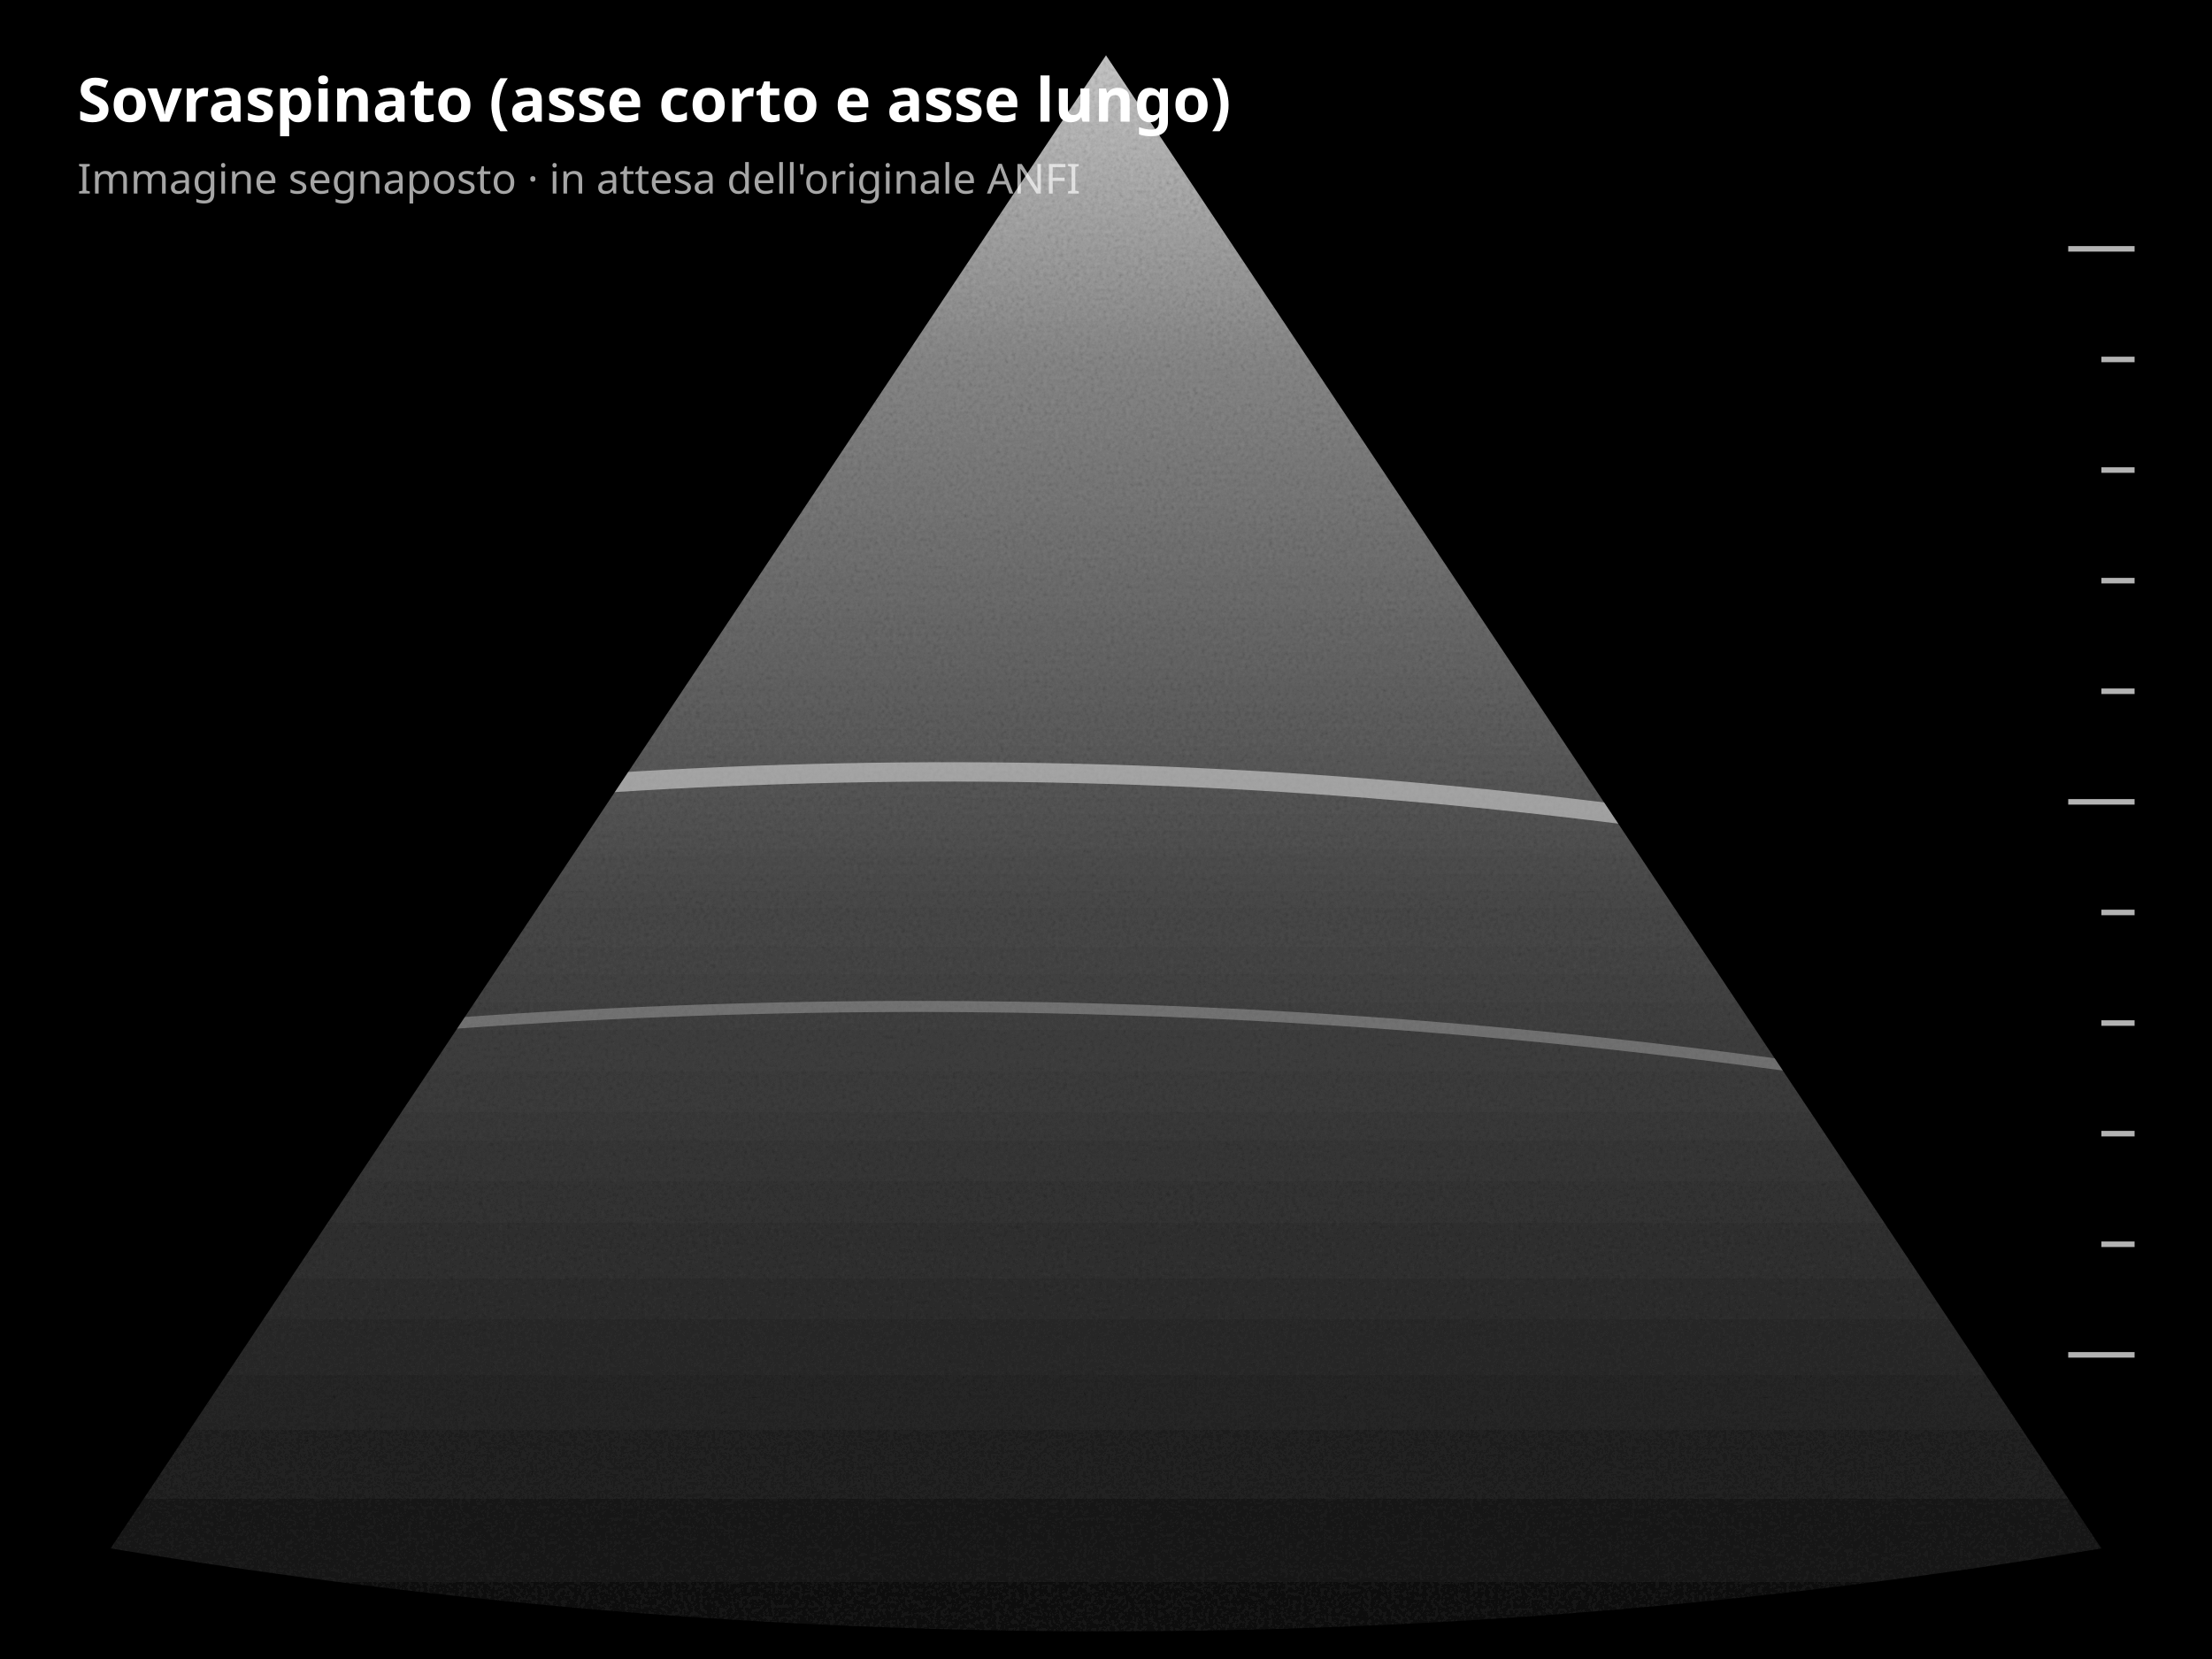
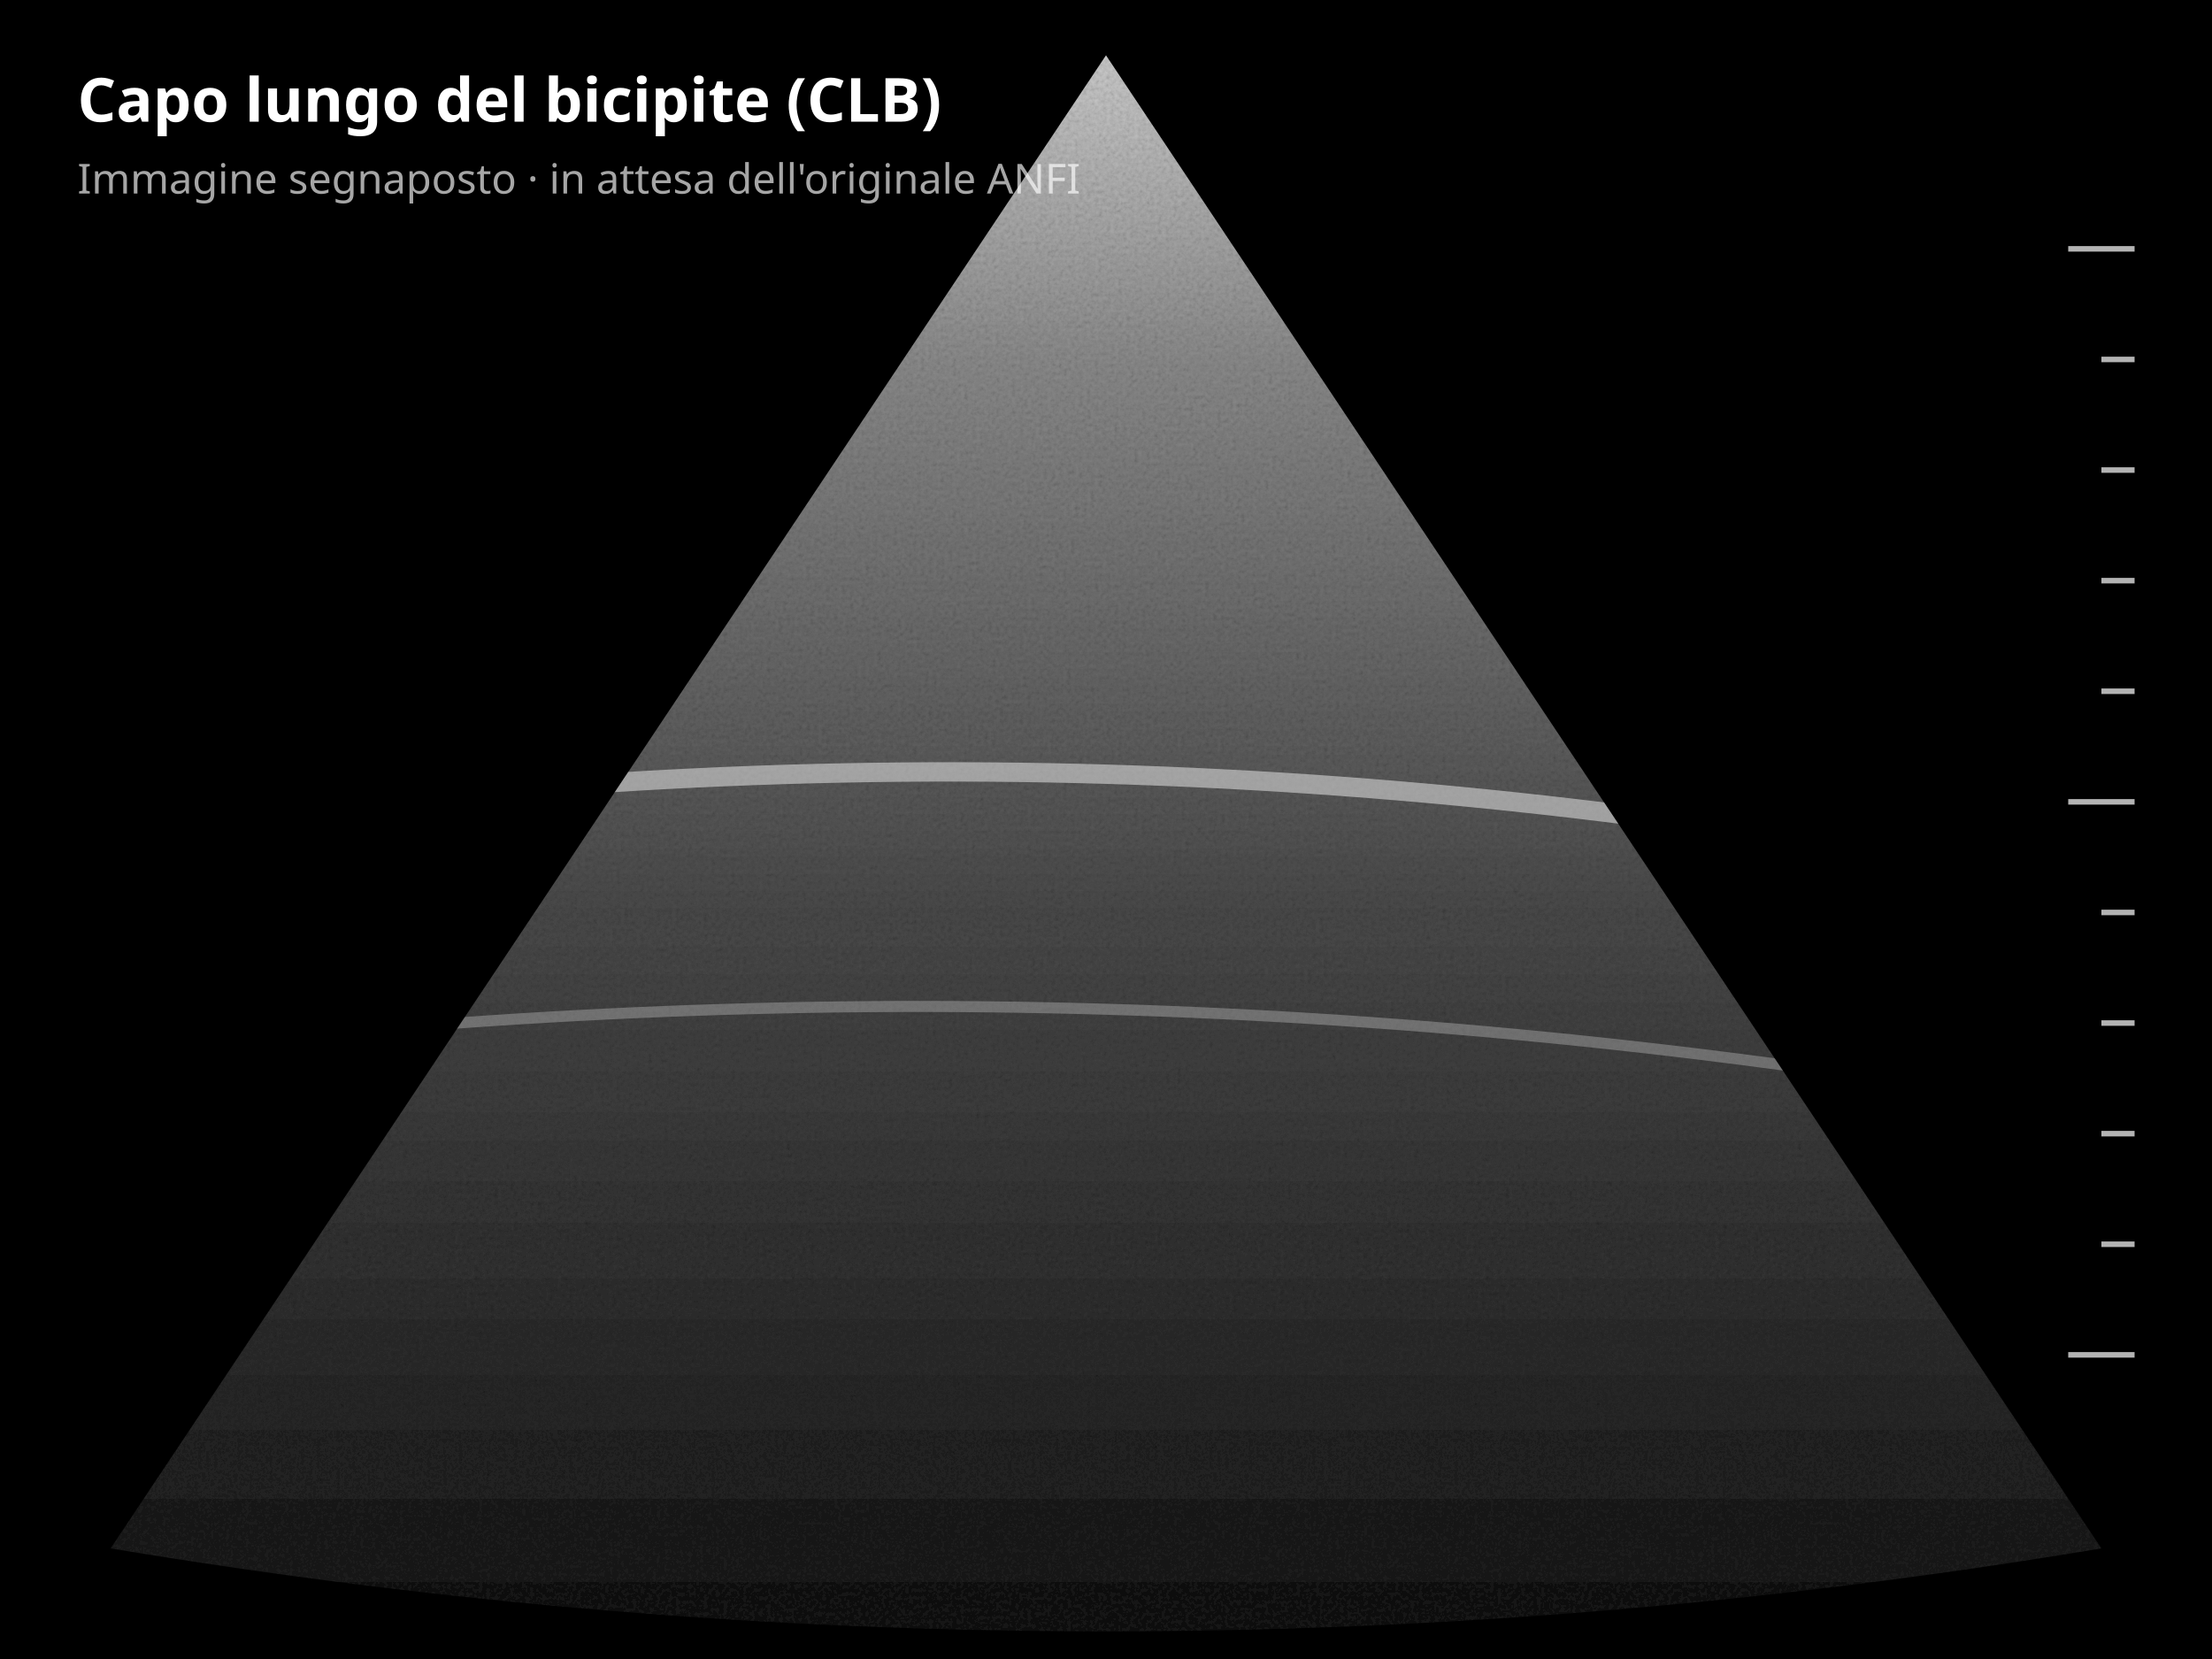
- <svg xmlns="http://www.w3.org/2000/svg" viewBox="0 0 800 600" width="800" height="600" role="img" aria-label="Immagine ecografica segnaposto: Sovraspinato (asse corto e asse lungo)">
+ <svg xmlns="http://www.w3.org/2000/svg" viewBox="0 0 800 600" width="800" height="600" role="img" aria-label="Immagine ecografica segnaposto: Capo lungo del bicipite (CLB)">
  <defs>
    <linearGradient id="tissue" x1="0" y1="0" x2="0" y2="1">
      <stop offset="0" stop-color="#d8d8d8" />
      <stop offset=".22" stop-color="#8a8a8a" />
      <stop offset=".55" stop-color="#4a4a4a" />
      <stop offset="1" stop-color="#141414" />
    </linearGradient>
    <filter id="grain">
-       <feTurbulence type="fractalNoise" baseFrequency="0.7" numOctaves="3" seed="10" />
+       <feTurbulence type="fractalNoise" baseFrequency="0.7" numOctaves="3" seed="7" />
      <feColorMatrix type="saturate" values="0" />
      <feComponentTransfer>
        <feFuncA type="linear" slope=".55" />
      </feComponentTransfer>
      <feBlend in2="SourceGraphic" mode="multiply" />
    </filter>
    <clipPath id="fan">
      <path d="M400 20 L760 560 Q400 620 40 560 Z" />
    </clipPath>
  </defs>
  <rect width="800" height="600" fill="#000" />
  <g clip-path="url(#fan)">
    <rect width="800" height="600" fill="url(#tissue)" filter="url(#grain)" />
    <path d="M60 300 Q400 250 740 320" fill="none" stroke="#f2f2f2" stroke-width="7" opacity=".5" />
    <path d="M60 380 Q400 340 740 400" fill="none" stroke="#cfcfcf" stroke-width="4" opacity=".35" />
  </g>
  <g fill="#fff" font-family="DM Sans, Segoe UI, sans-serif">
-     <text x="28" y="44" font-size="22" font-weight="700">Sovraspinato (asse corto e asse lungo)</text>
+     <text x="28" y="44" font-size="22" font-weight="700">Capo lungo del bicipite (CLB)</text>
    <text x="28" y="70" font-size="15" opacity=".65">Immagine segnaposto · in attesa dell'originale ANFI</text>
    <g opacity=".7">
      <line x1="772" y1="90" x2="748" y2="90" stroke="#fff" stroke-width="2" />
      <line x1="772" y1="130" x2="760" y2="130" stroke="#fff" stroke-width="2" />
      <line x1="772" y1="170" x2="760" y2="170" stroke="#fff" stroke-width="2" />
      <line x1="772" y1="210" x2="760" y2="210" stroke="#fff" stroke-width="2" />
      <line x1="772" y1="250" x2="760" y2="250" stroke="#fff" stroke-width="2" />
      <line x1="772" y1="290" x2="748" y2="290" stroke="#fff" stroke-width="2" />
      <line x1="772" y1="330" x2="760" y2="330" stroke="#fff" stroke-width="2" />
      <line x1="772" y1="370" x2="760" y2="370" stroke="#fff" stroke-width="2" />
      <line x1="772" y1="410" x2="760" y2="410" stroke="#fff" stroke-width="2" />
      <line x1="772" y1="450" x2="760" y2="450" stroke="#fff" stroke-width="2" />
      <line x1="772" y1="490" x2="748" y2="490" stroke="#fff" stroke-width="2" />
    </g>
  </g>
</svg>
